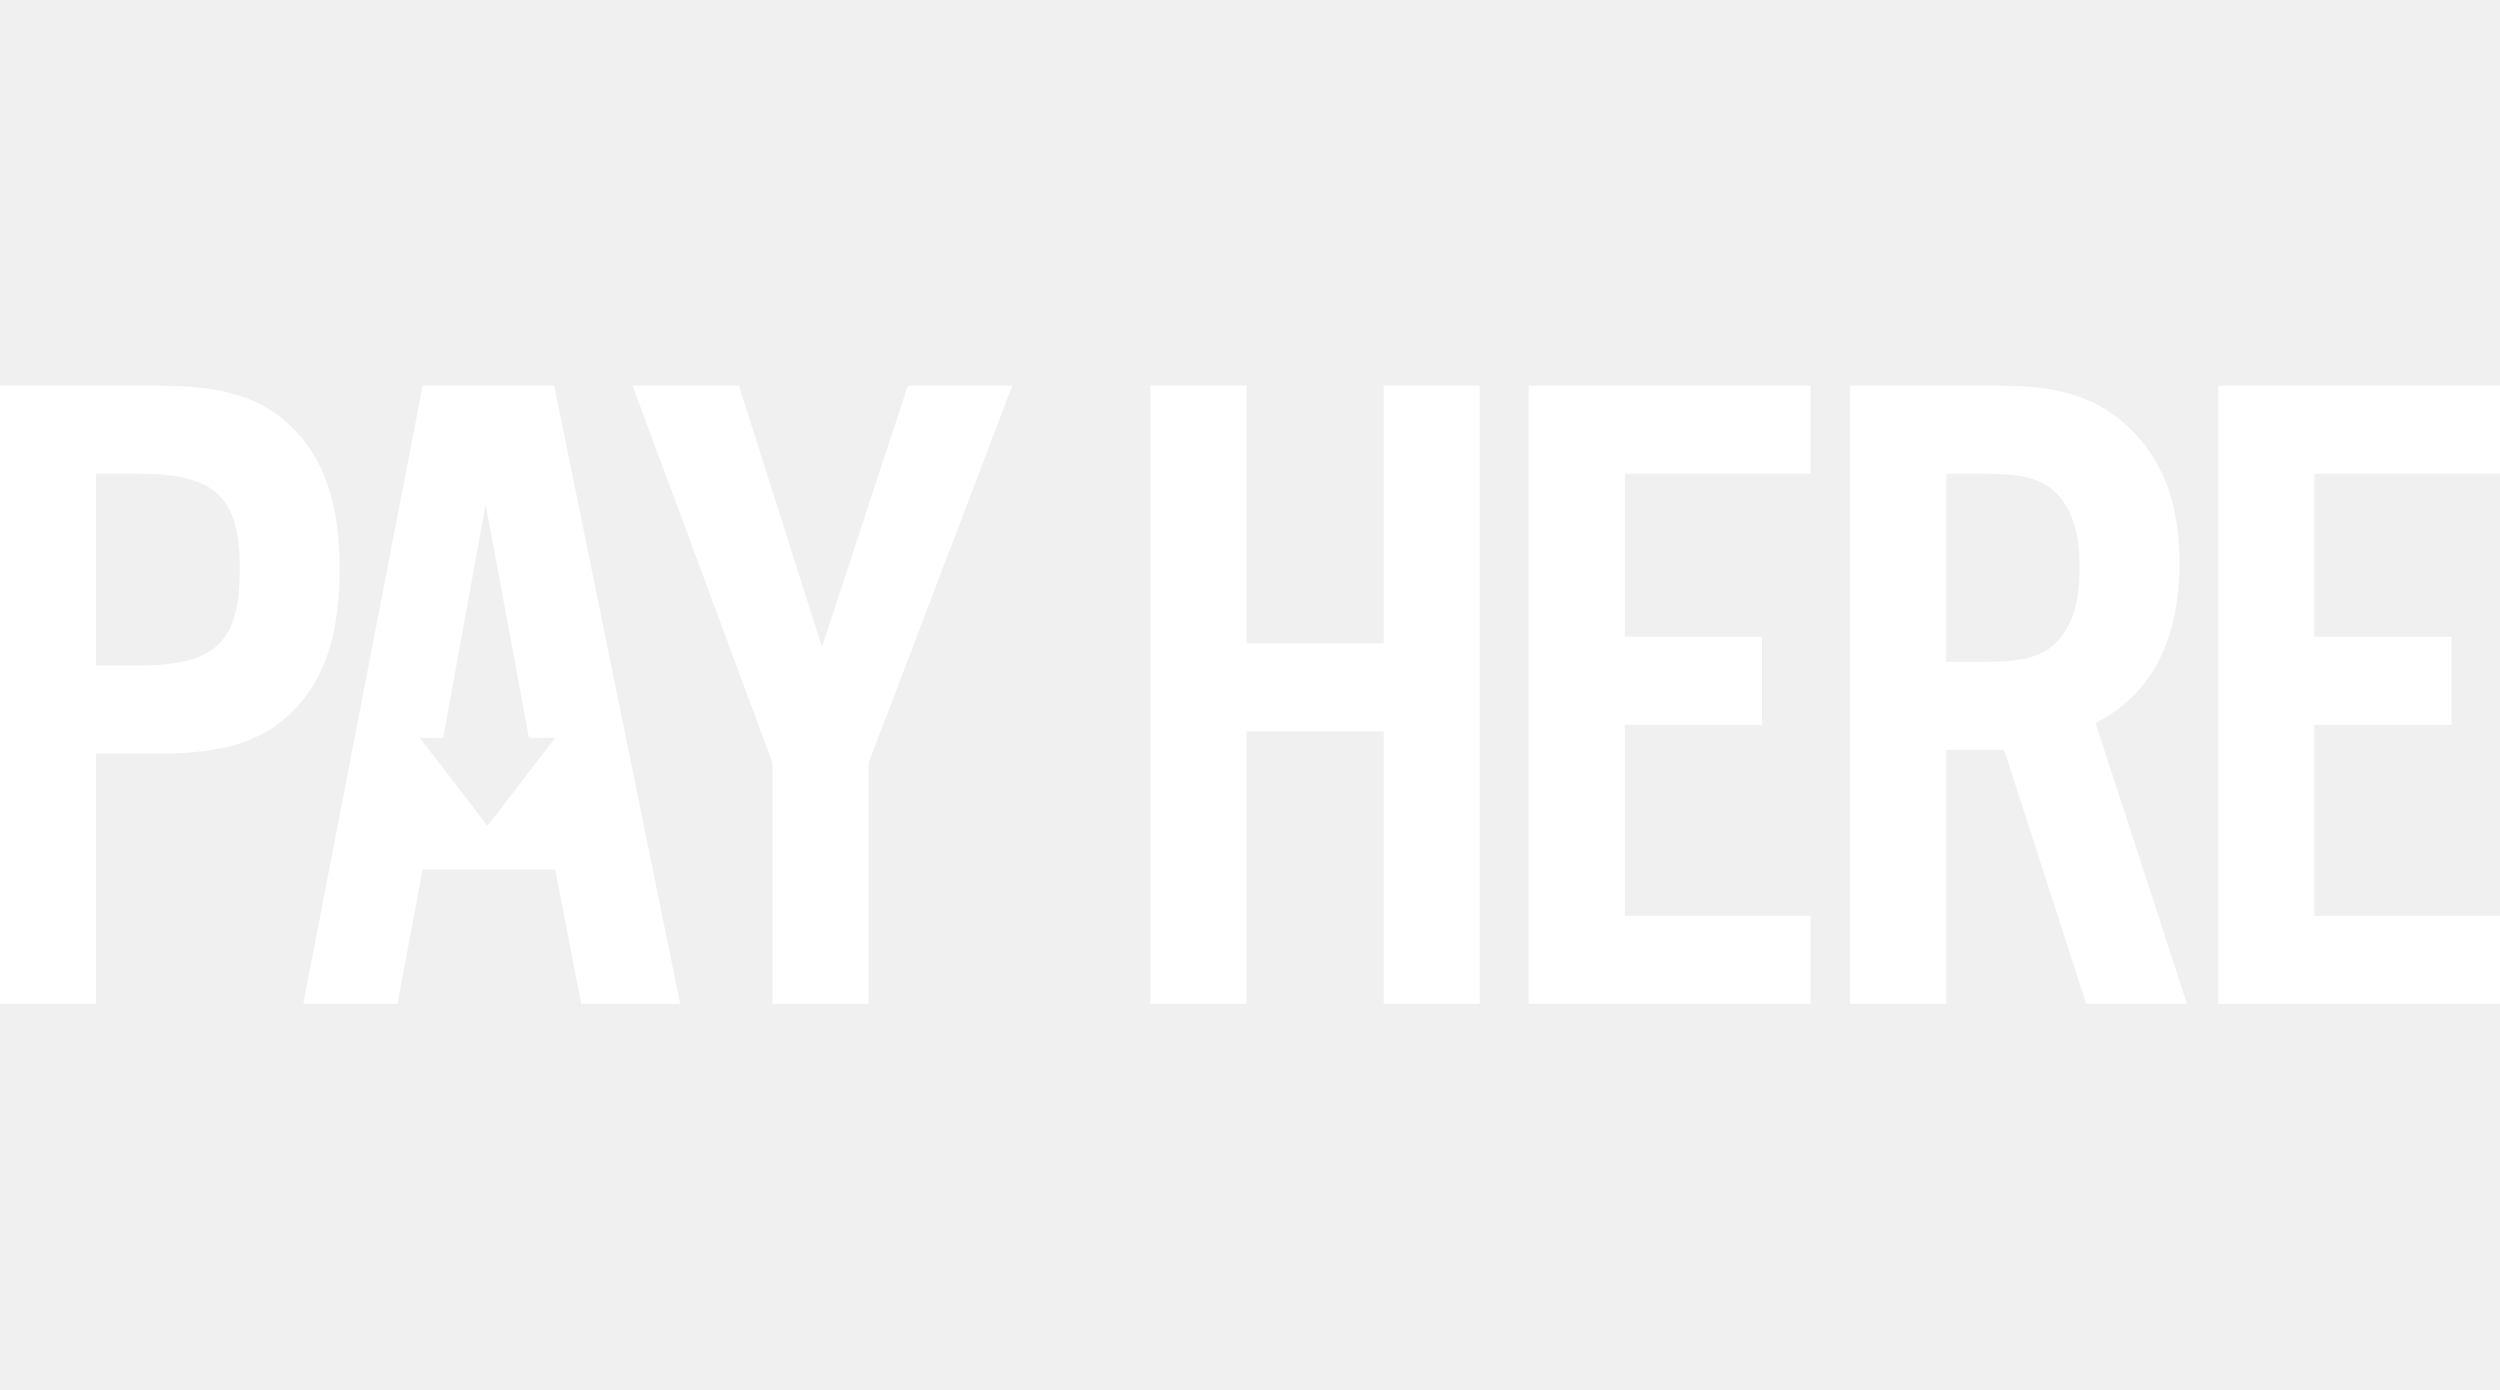
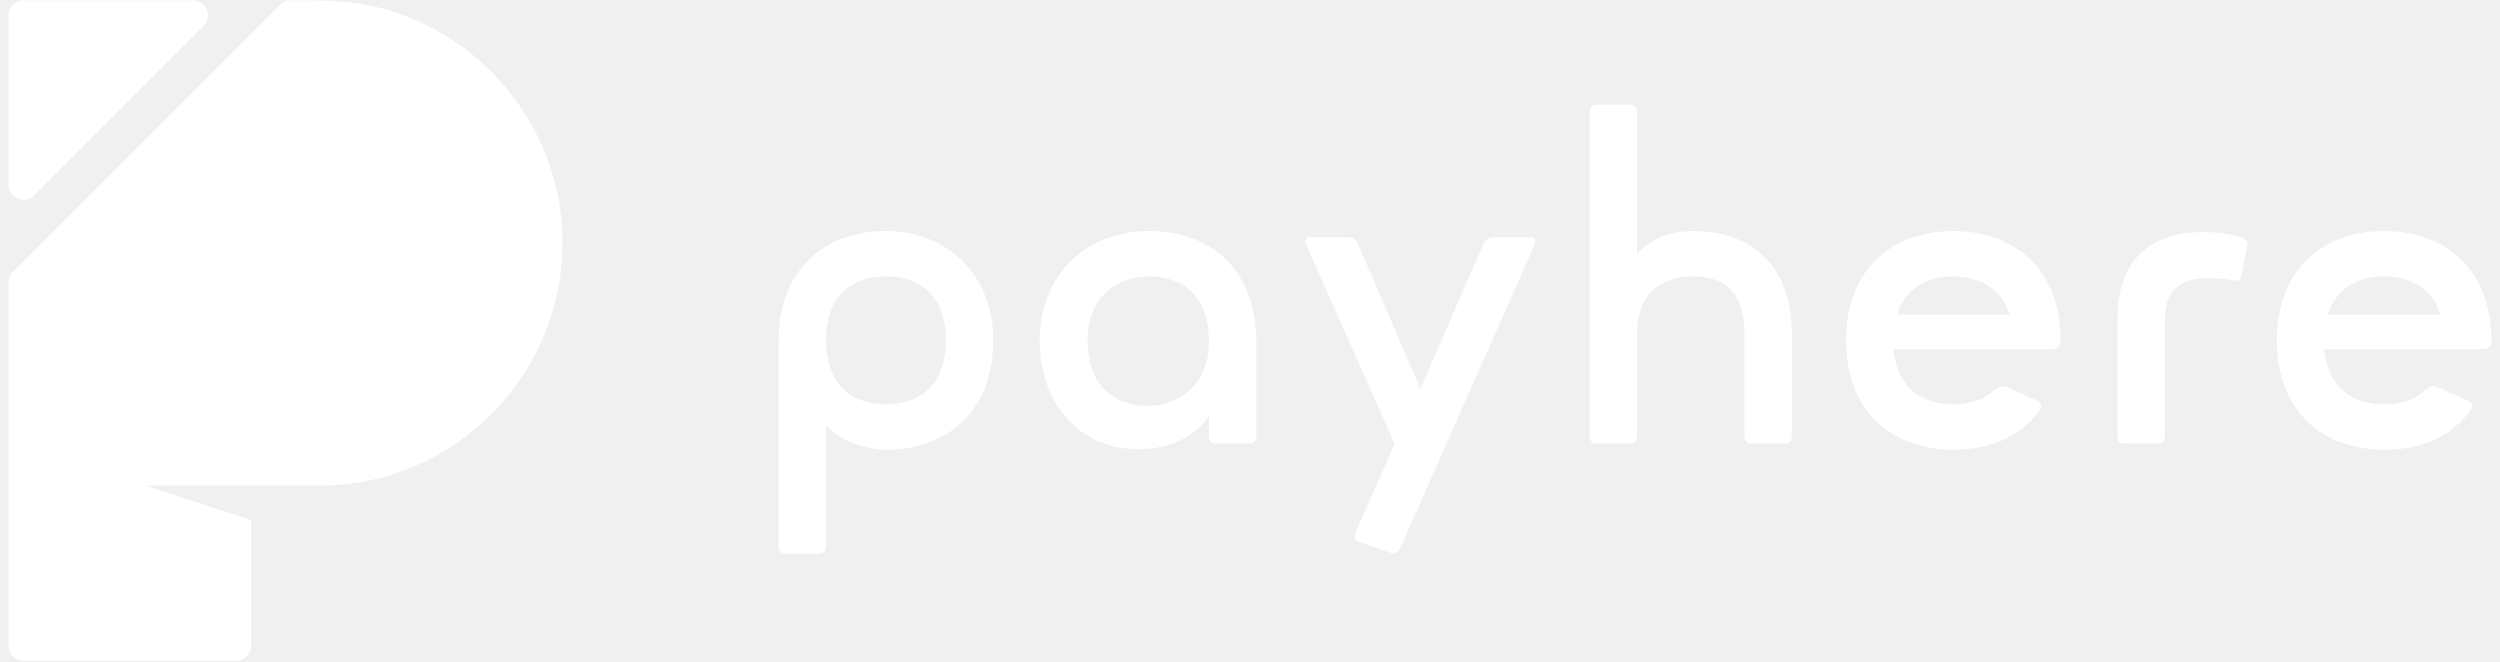
- <svg xmlns="http://www.w3.org/2000/svg" width="457px" height="254px" viewBox="0 0 457 254" version="1.1">
-   <g id="Page-1" stroke="none" stroke-width="1" fill="none" fill-rule="evenodd">
-     <path d="M17.567,137.758 L29.165,137.758 C40.592,137.758 47.755,135.555 53.042,130.473 C59.182,124.713 62.082,116.242 62.082,104.044 C62.082,92.016 59.182,83.545 53.042,77.785 C47.755,72.702 40.592,70.5 29.165,70.5 L0,70.5 L0,183.5 L17.567,183.5 L17.567,137.758 Z M17.567,121.663 L17.567,86.594 L25.242,86.594 C39.398,86.594 43.832,90.83 43.832,104.044 C43.832,117.428 39.398,121.663 25.242,121.663 L17.567,121.663 Z M158.786,139.452 L185.051,70.5 L165.949,70.5 L150.258,118.275 L135.079,70.5 L115.636,70.5 L141.219,139.452 L141.219,183.5 L158.786,183.5 L158.786,139.452 Z M252.932,133.692 L252.932,183.5 L270.499,183.5 L270.499,70.5 L252.932,70.5 L252.932,117.597 L227.86,117.597 L227.86,70.5 L210.293,70.5 L210.293,183.5 L227.86,183.5 L227.86,133.692 L252.932,133.692 Z M330.96,70.5 L279.453,70.5 L279.453,183.5 L330.96,183.5 L330.96,167.406 L297.02,167.406 L297.02,132.506 L322.092,132.506 L322.092,116.412 L297.02,116.412 L297.02,86.594 L330.96,86.594 L330.96,70.5 Z M355.776,137.08 L366.35,137.08 L381.359,183.5 L399.779,183.5 L383.065,132.167 C393.298,126.915 398.415,117.089 398.415,102.858 C398.415,91.677 395.004,83.037 388.181,77.277 C382.724,72.533 376.072,70.5 365.668,70.5 L338.209,70.5 L338.209,183.5 L355.776,183.5 L355.776,137.08 Z M355.776,120.986 L355.776,86.594 L362.257,86.594 C369.762,86.594 373.173,87.442 375.901,90.152 C378.801,93.032 380.165,97.606 380.165,103.705 C380.165,109.974 378.801,114.548 375.901,117.428 C373.173,120.139 369.762,120.986 362.257,120.986 L355.776,120.986 Z M81.02,134.878 L76.749,134.878 L89.115,150.972 L101.48,134.878 L96.689,134.878 L88.783,92.185 L81.02,134.878 Z M457,70.5 L457,86.594 L423.06,86.594 L423.06,116.412 L448.131,116.412 L448.131,132.506 L423.06,132.506 L423.06,167.406 L457,167.406 L457,183.5 L405.493,183.5 L405.493,70.5 L457,70.5 Z M101.48,158.935 L77.261,158.935 L72.656,183.5 L55.43,183.5 L77.261,70.5 L101.309,70.5 L124.334,183.5 L106.255,183.5 L101.48,158.935 Z" id="PayHere-logo" fill="#FFFFFF" fill-rule="nonzero" />
+ <svg xmlns="http://www.w3.org/2000/svg" width="242px" height="64px" viewBox="0 0 242 64" version="1.1">
+   <g id="Logos" stroke="none" stroke-width="1" fill="none" fill-rule="evenodd">
+     <g id="payhere-vector-white" fill="#FFFFFF">
+       <path d="M2.283,0.03 L18.675,0.03 C19.275,0.03 19.787,0.373 20.017,0.927 C20.246,1.481 20.126,2.085 19.702,2.509 L3.31,18.901 C2.886,19.325 2.282,19.445 1.727,19.216 C1.173,18.986 0.831,18.474 0.831,17.874 L0.831,1.482 C0.831,0.683 1.483,0.03 2.283,0.03 Z M28.117,0.029 C31.352,0.023 34.094,-0.009 37.358,0.921 C47.193,3.724 54.449,12.815 54.449,23.518 C54.449,36.437 43.879,47.006 30.961,47.006 L14.098,47.006 L24.319,50.356 L24.319,62.52 C24.319,63.32 23.666,63.972 22.867,63.972 L2.283,63.972 C1.483,63.972 0.831,63.32 0.831,62.52 L0.831,27.319 C0.831,26.919 0.974,26.575 1.256,26.292 L27.094,0.455 C27.375,0.173 27.718,0.03 28.117,0.029 L28.117,0.029 Z" id="Fill-1" />
+       <path d="M75.371,52.899 C75.371,53.345 75.62,53.598 76.07,53.598 L79.266,53.598 C79.716,53.598 79.965,53.349 79.965,52.899 L79.965,41.089 C81.263,42.787 84.06,43.536 85.758,43.536 C91.601,43.536 96.146,39.89 96.146,32.949 C96.146,26.507 91.601,22.362 85.758,22.362 C79.915,22.362 75.371,26.009 75.371,32.949 L75.371,52.899 Z M79.965,32.949 C79.965,27.955 83.211,26.756 85.758,26.756 C88.305,26.756 91.551,27.955 91.551,32.949 C91.551,37.943 88.305,39.141 85.758,39.141 C83.211,39.141 79.965,37.943 79.965,32.949 Z M121.614,33.148 C121.614,25.957 117.07,22.362 111.227,22.362 C105.334,22.362 100.64,26.357 100.64,33.099 C100.64,38.492 104.036,43.486 110.228,43.486 C112.176,43.486 115.322,42.886 117.02,40.24 L117.02,42.237 C117.02,42.687 117.27,42.937 117.719,42.937 L120.916,42.937 C121.365,42.937 121.614,42.687 121.614,42.237 L121.614,33.148 Z M117.02,33.099 C117.02,38.043 113.124,39.441 110.628,39.291 C108.081,39.141 105.284,37.543 105.284,32.949 C105.284,28.255 108.68,26.756 111.227,26.756 C113.774,26.756 117.02,27.955 117.02,33.099 Z M134.573,53.506 C134.975,53.646 135.313,53.576 135.521,53.106 L148.582,23.61 C148.736,23.262 148.531,22.961 148.182,22.961 L144.587,22.961 C144.137,22.961 143.787,23.161 143.588,23.61 L137.495,37.643 L131.452,23.61 C131.303,23.161 130.953,22.961 130.503,22.961 L126.808,22.961 C126.458,22.961 126.259,23.26 126.409,23.61 L134.998,42.937 L131.226,51.558 C131.037,51.991 131.174,52.316 131.576,52.457 L134.573,53.506 Z M163.863,26.756 C166.16,26.756 168.857,27.555 168.857,32.349 L168.857,42.237 C168.857,42.687 169.106,42.937 169.556,42.937 L172.752,42.937 C173.201,42.937 173.451,42.687 173.451,42.237 L173.451,32.349 C173.451,25.558 169.406,22.362 163.863,22.362 C161.516,22.362 159.718,23.211 158.469,24.559 L158.469,10.838 C158.469,10.389 158.219,10.139 157.77,10.139 L154.574,10.139 C154.126,10.139 153.875,10.39 153.875,10.838 L153.875,42.237 C153.875,42.686 154.125,42.937 154.574,42.937 L157.77,42.937 C158.22,42.937 158.469,42.687 158.469,42.237 L158.469,32 C158.619,27.755 161.616,26.756 163.863,26.756 Z M199.47,32.949 C199.47,26.007 194.925,22.362 189.082,22.362 C183.239,22.362 178.695,26.007 178.695,32.949 C178.695,39.89 183.239,43.536 189.082,43.536 C192.678,43.536 195.624,42.237 197.472,39.691 C197.722,39.341 197.572,38.941 197.222,38.792 L194.276,37.493 C193.876,37.293 193.477,37.443 193.127,37.693 C191.979,38.841 190.43,39.141 189.082,39.141 C186.685,39.141 183.689,38.093 183.289,33.798 L198.72,33.798 C199.12,33.798 199.47,33.498 199.47,33.099 L199.47,32.949 Z M183.639,30.452 C184.538,27.555 187.034,26.756 189.082,26.756 C191.13,26.756 193.626,27.555 194.526,30.452 L183.639,30.452 Z M217.497,23.86 C217.647,23.46 217.348,23.111 216.948,22.961 C215.7,22.611 214.451,22.462 213.252,22.462 C208.658,22.462 204.963,24.709 204.963,30.901 L204.963,42.237 C204.963,42.687 205.212,42.937 205.662,42.937 L208.858,42.937 C209.307,42.937 209.557,42.687 209.557,42.237 L209.557,30.901 C209.557,27.705 211.555,26.906 213.752,26.906 C214.551,26.906 215.35,27.006 216.199,27.156 C216.599,27.306 216.948,27.006 216.998,26.607 L217.497,23.86 Z M241.169,32.949 C241.169,26.007 236.624,22.362 230.781,22.362 C224.939,22.362 220.394,26.007 220.394,32.949 C220.394,39.89 224.939,43.536 230.781,43.536 C234.377,43.536 237.323,42.237 239.171,39.691 C239.421,39.341 239.271,38.941 238.921,38.792 L235.975,37.493 C235.576,37.293 235.176,37.443 234.826,37.693 C233.678,38.841 232.129,39.141 230.781,39.141 C228.384,39.141 225.388,38.093 224.988,33.798 L240.42,33.798 C240.819,33.798 241.169,33.498 241.169,33.099 L241.169,32.949 Z M225.338,30.452 C226.237,27.555 228.734,26.756 230.781,26.756 C232.829,26.756 235.326,27.555 236.225,30.452 L225.338,30.452 L225.338,30.452 Z" id="Fill-2" />
+     </g>
  </g>
</svg>
